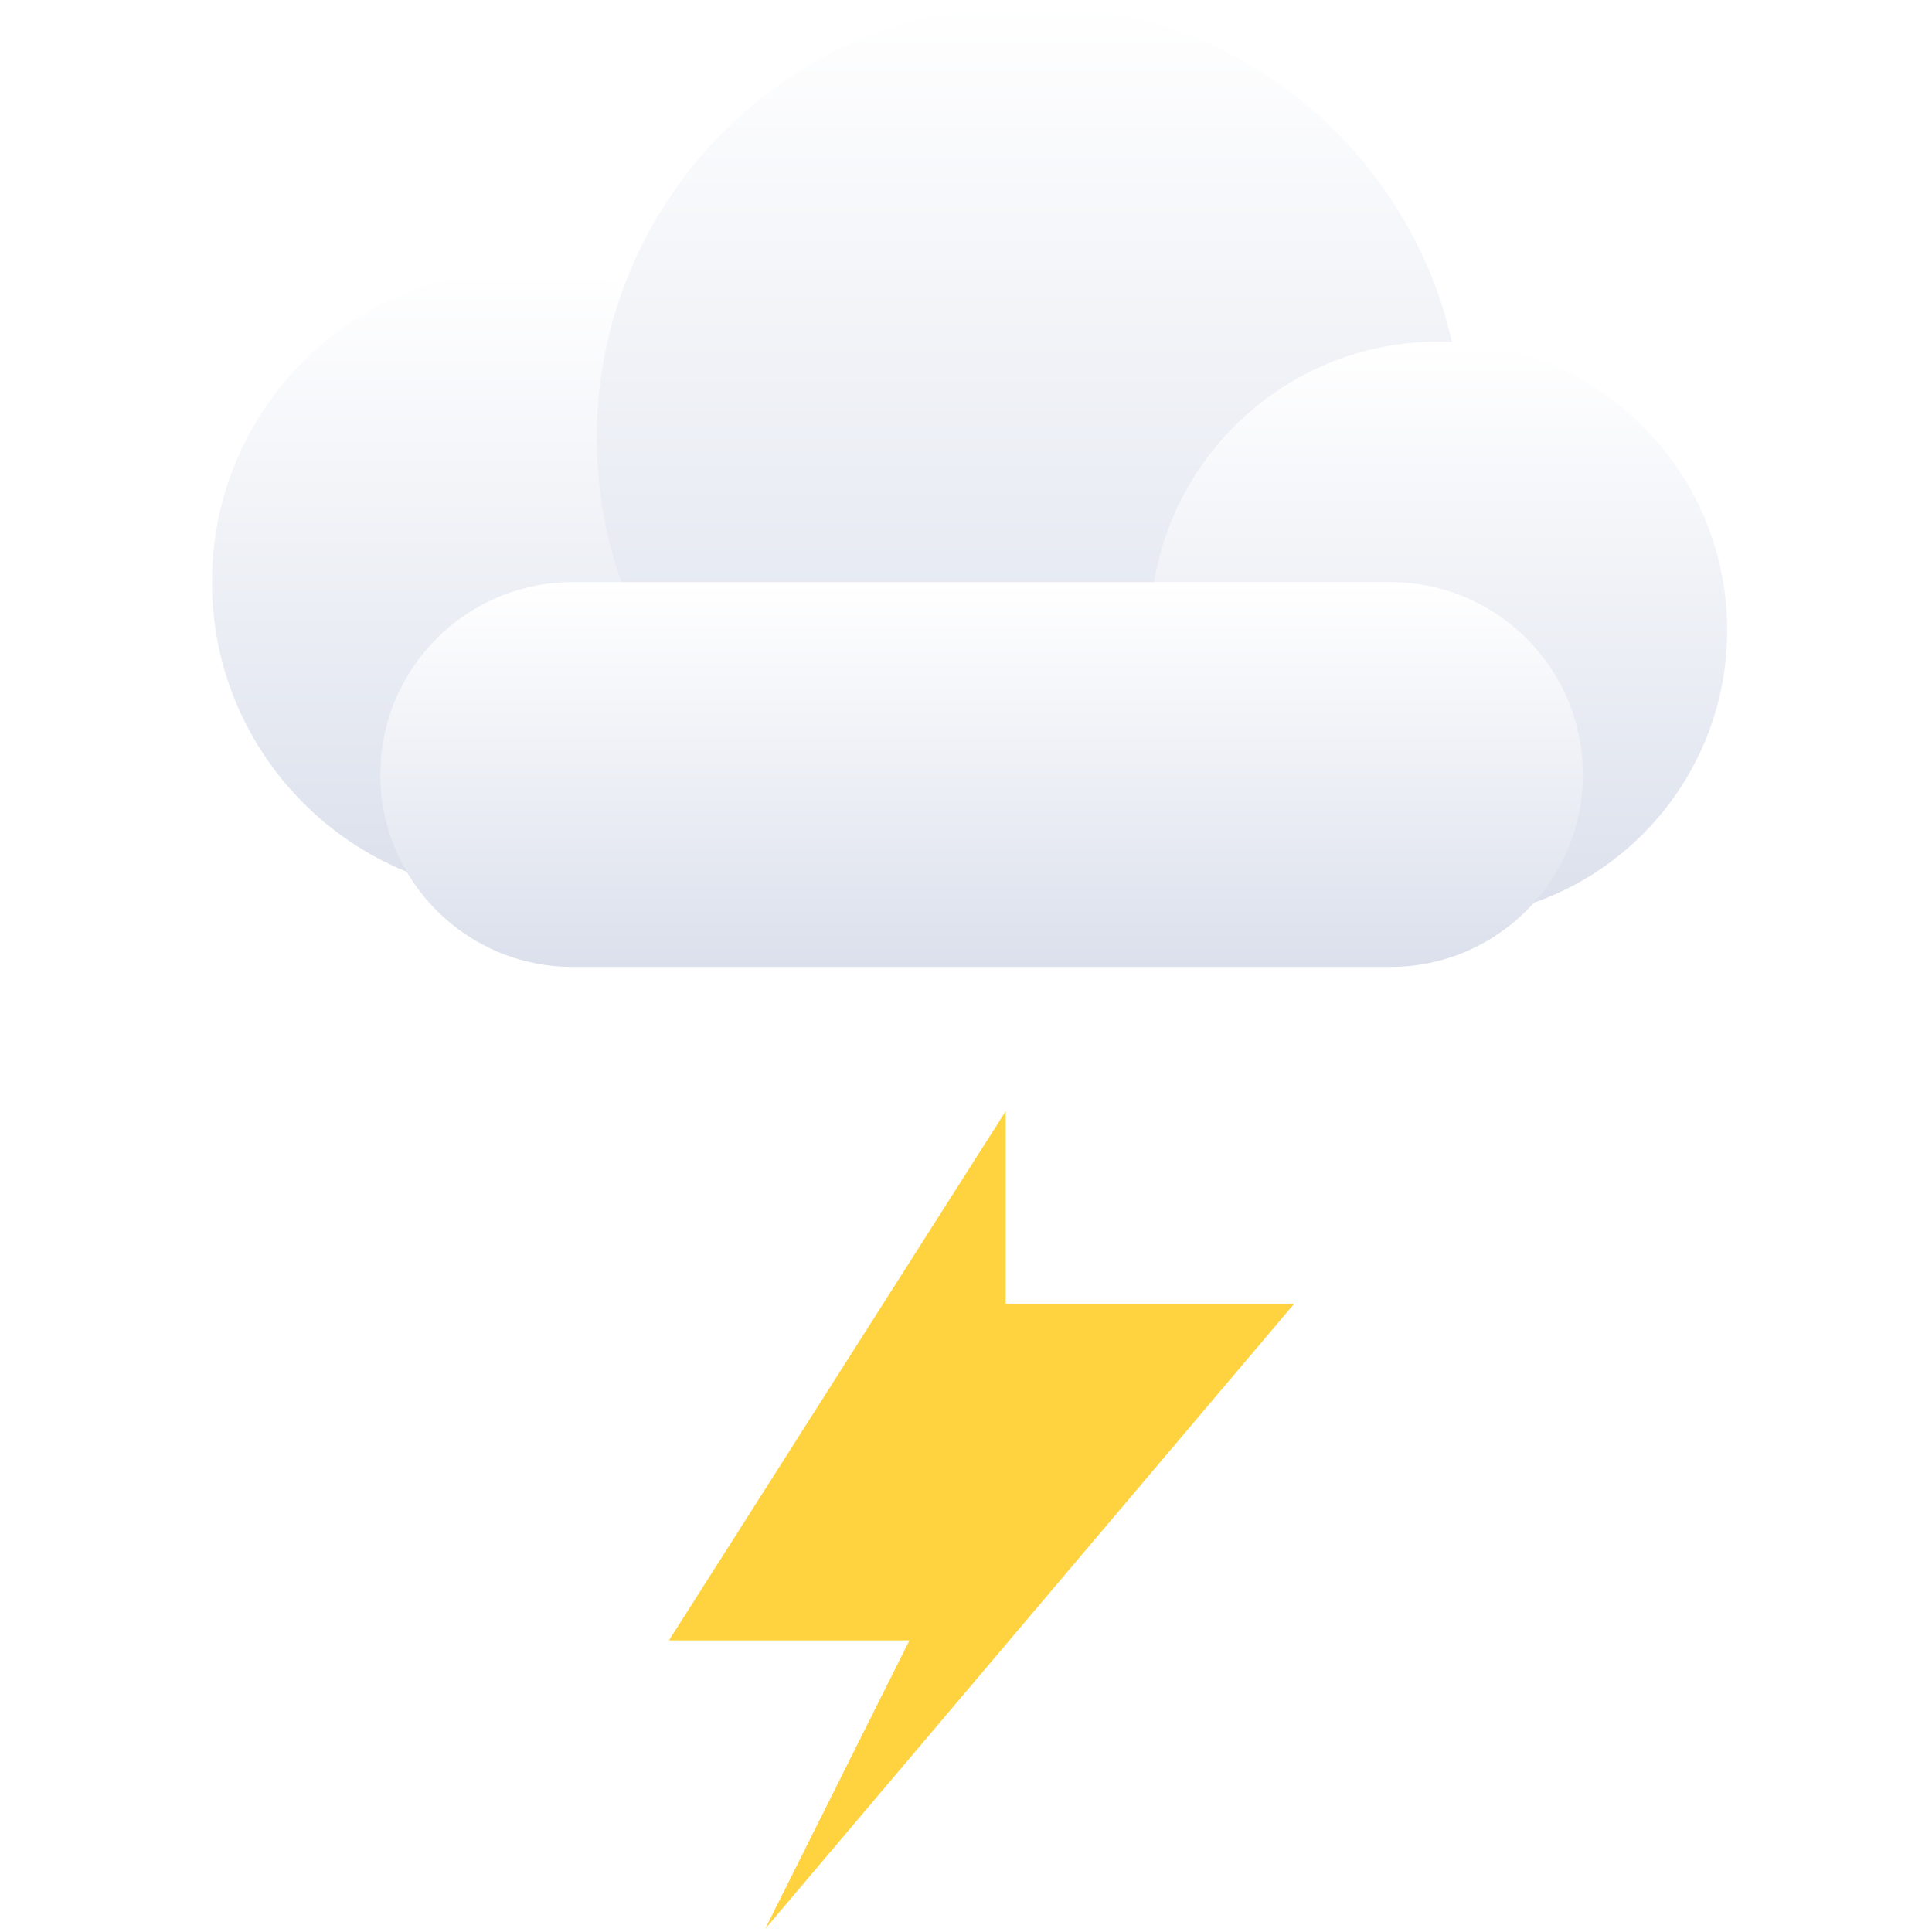
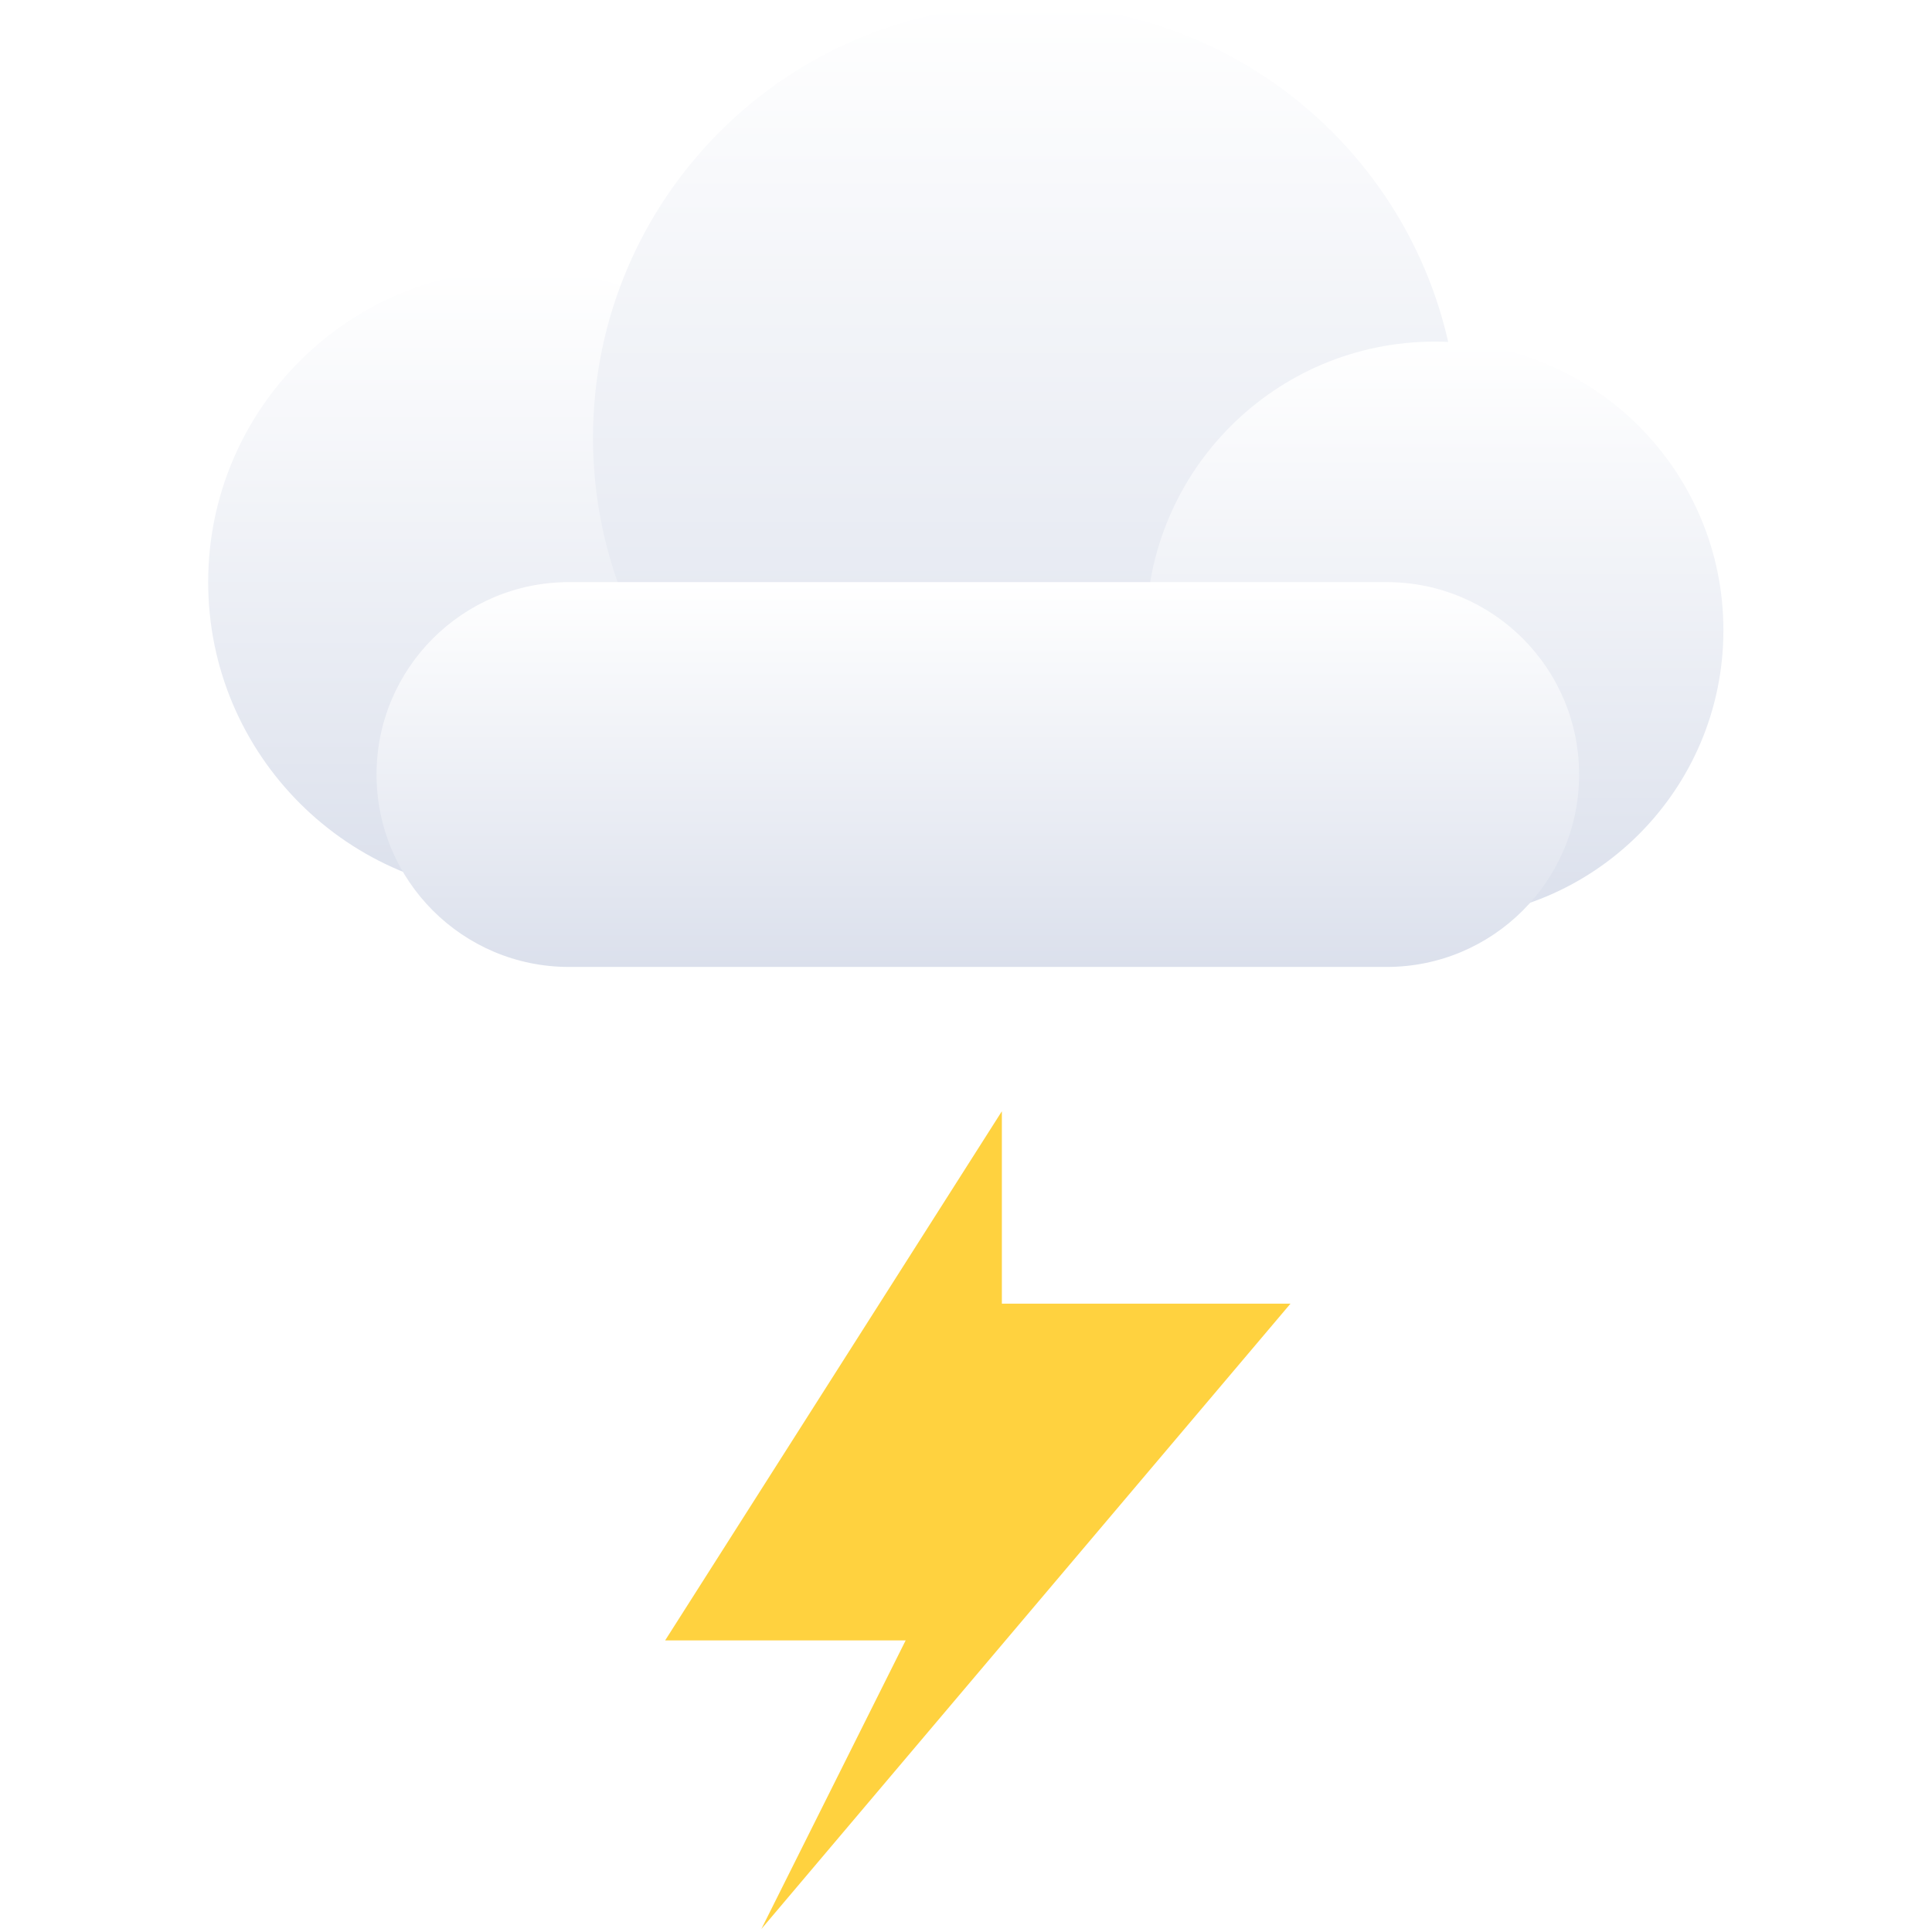
<svg xmlns="http://www.w3.org/2000/svg" width="24" height="24" viewBox="0 0 24 24">
-   <g transform="translate(-2.2991 -2.3551) scale(1.196262)">
-     <g transform="translate(-1.122 -2.9756) scale(0.249756)">
-       <defs>
-         <linearGradient id="sun" x1="0" y1="0" x2="1" y2="1">
-           <stop offset="0" stop-color="#ffd27f" />
-           <stop offset="1" stop-color="#ff9a3c" />
-         </linearGradient>
-         <linearGradient id="cool" x1="0" y1="0" x2="0" y2="1">
-           <stop offset="0" stop-color="#ffffff" />
-           <stop offset="1" stop-color="#dbe0ec" />
-         </linearGradient>
-         <linearGradient id="moon" x1="0" y1="0" x2="1" y2="1">
-           <stop offset="0" stop-color="#f4f6fb" />
-           <stop offset="1" stop-color="#cfd6e6" />
-         </linearGradient>
-         <linearGradient id="blue" x1="0" y1="0" x2="0" y2="1">
-           <stop offset="0" stop-color="#9fdcff" />
-           <stop offset="1" stop-color="#4fb0ff" />
-         </linearGradient>
-       </defs>
-       <g fill="url(#cool)">
-         <circle cx="34" cy="44" r="13" />
-         <circle cx="55" cy="38" r="18" />
-         <circle cx="72" cy="46" r="12" />
-         <rect x="28" y="44" width="50" height="16" rx="8" />
+   <g transform="translate(-0.0469 0) scale(1)">
+     <g transform="translate(-2.2991 -2.3551) scale(1.196262)">
+       <g transform="translate(-1.122 -2.9756) scale(0.249756)">
+         <defs>
+           <linearGradient id="sun" x1="0" y1="0" x2="1" y2="1">
+             <stop offset="0" stop-color="#ffd27f" />
+             <stop offset="1" stop-color="#ff9a3c" />
+           </linearGradient>
+           <linearGradient id="cool" x1="0" y1="0" x2="0" y2="1">
+             <stop offset="0" stop-color="#ffffff" />
+             <stop offset="1" stop-color="#dbe0ec" />
+           </linearGradient>
+           <linearGradient id="moon" x1="0" y1="0" x2="1" y2="1">
+             <stop offset="0" stop-color="#f4f6fb" />
+             <stop offset="1" stop-color="#cfd6e6" />
+           </linearGradient>
+           <linearGradient id="blue" x1="0" y1="0" x2="0" y2="1">
+             <stop offset="0" stop-color="#9fdcff" />
+             <stop offset="1" stop-color="#4fb0ff" />
+           </linearGradient>
+         </defs>
+         <g fill="url(#cool)">
+           <circle cx="34" cy="44" r="13" />
+           <circle cx="55" cy="38" r="18" />
+           <circle cx="72" cy="46" r="12" />
+           <rect x="28" y="44" width="50" height="16" rx="8" />
+         </g>
+         <path d="M54,66 L40,88 L50,88 L44,100 L66,74 L54,74 Z" fill="#ffd23f" />
      </g>
-       <path d="M54,66 L40,88 L50,88 L44,100 L66,74 L54,74 Z" fill="#ffd23f" />
    </g>
  </g>
</svg>
